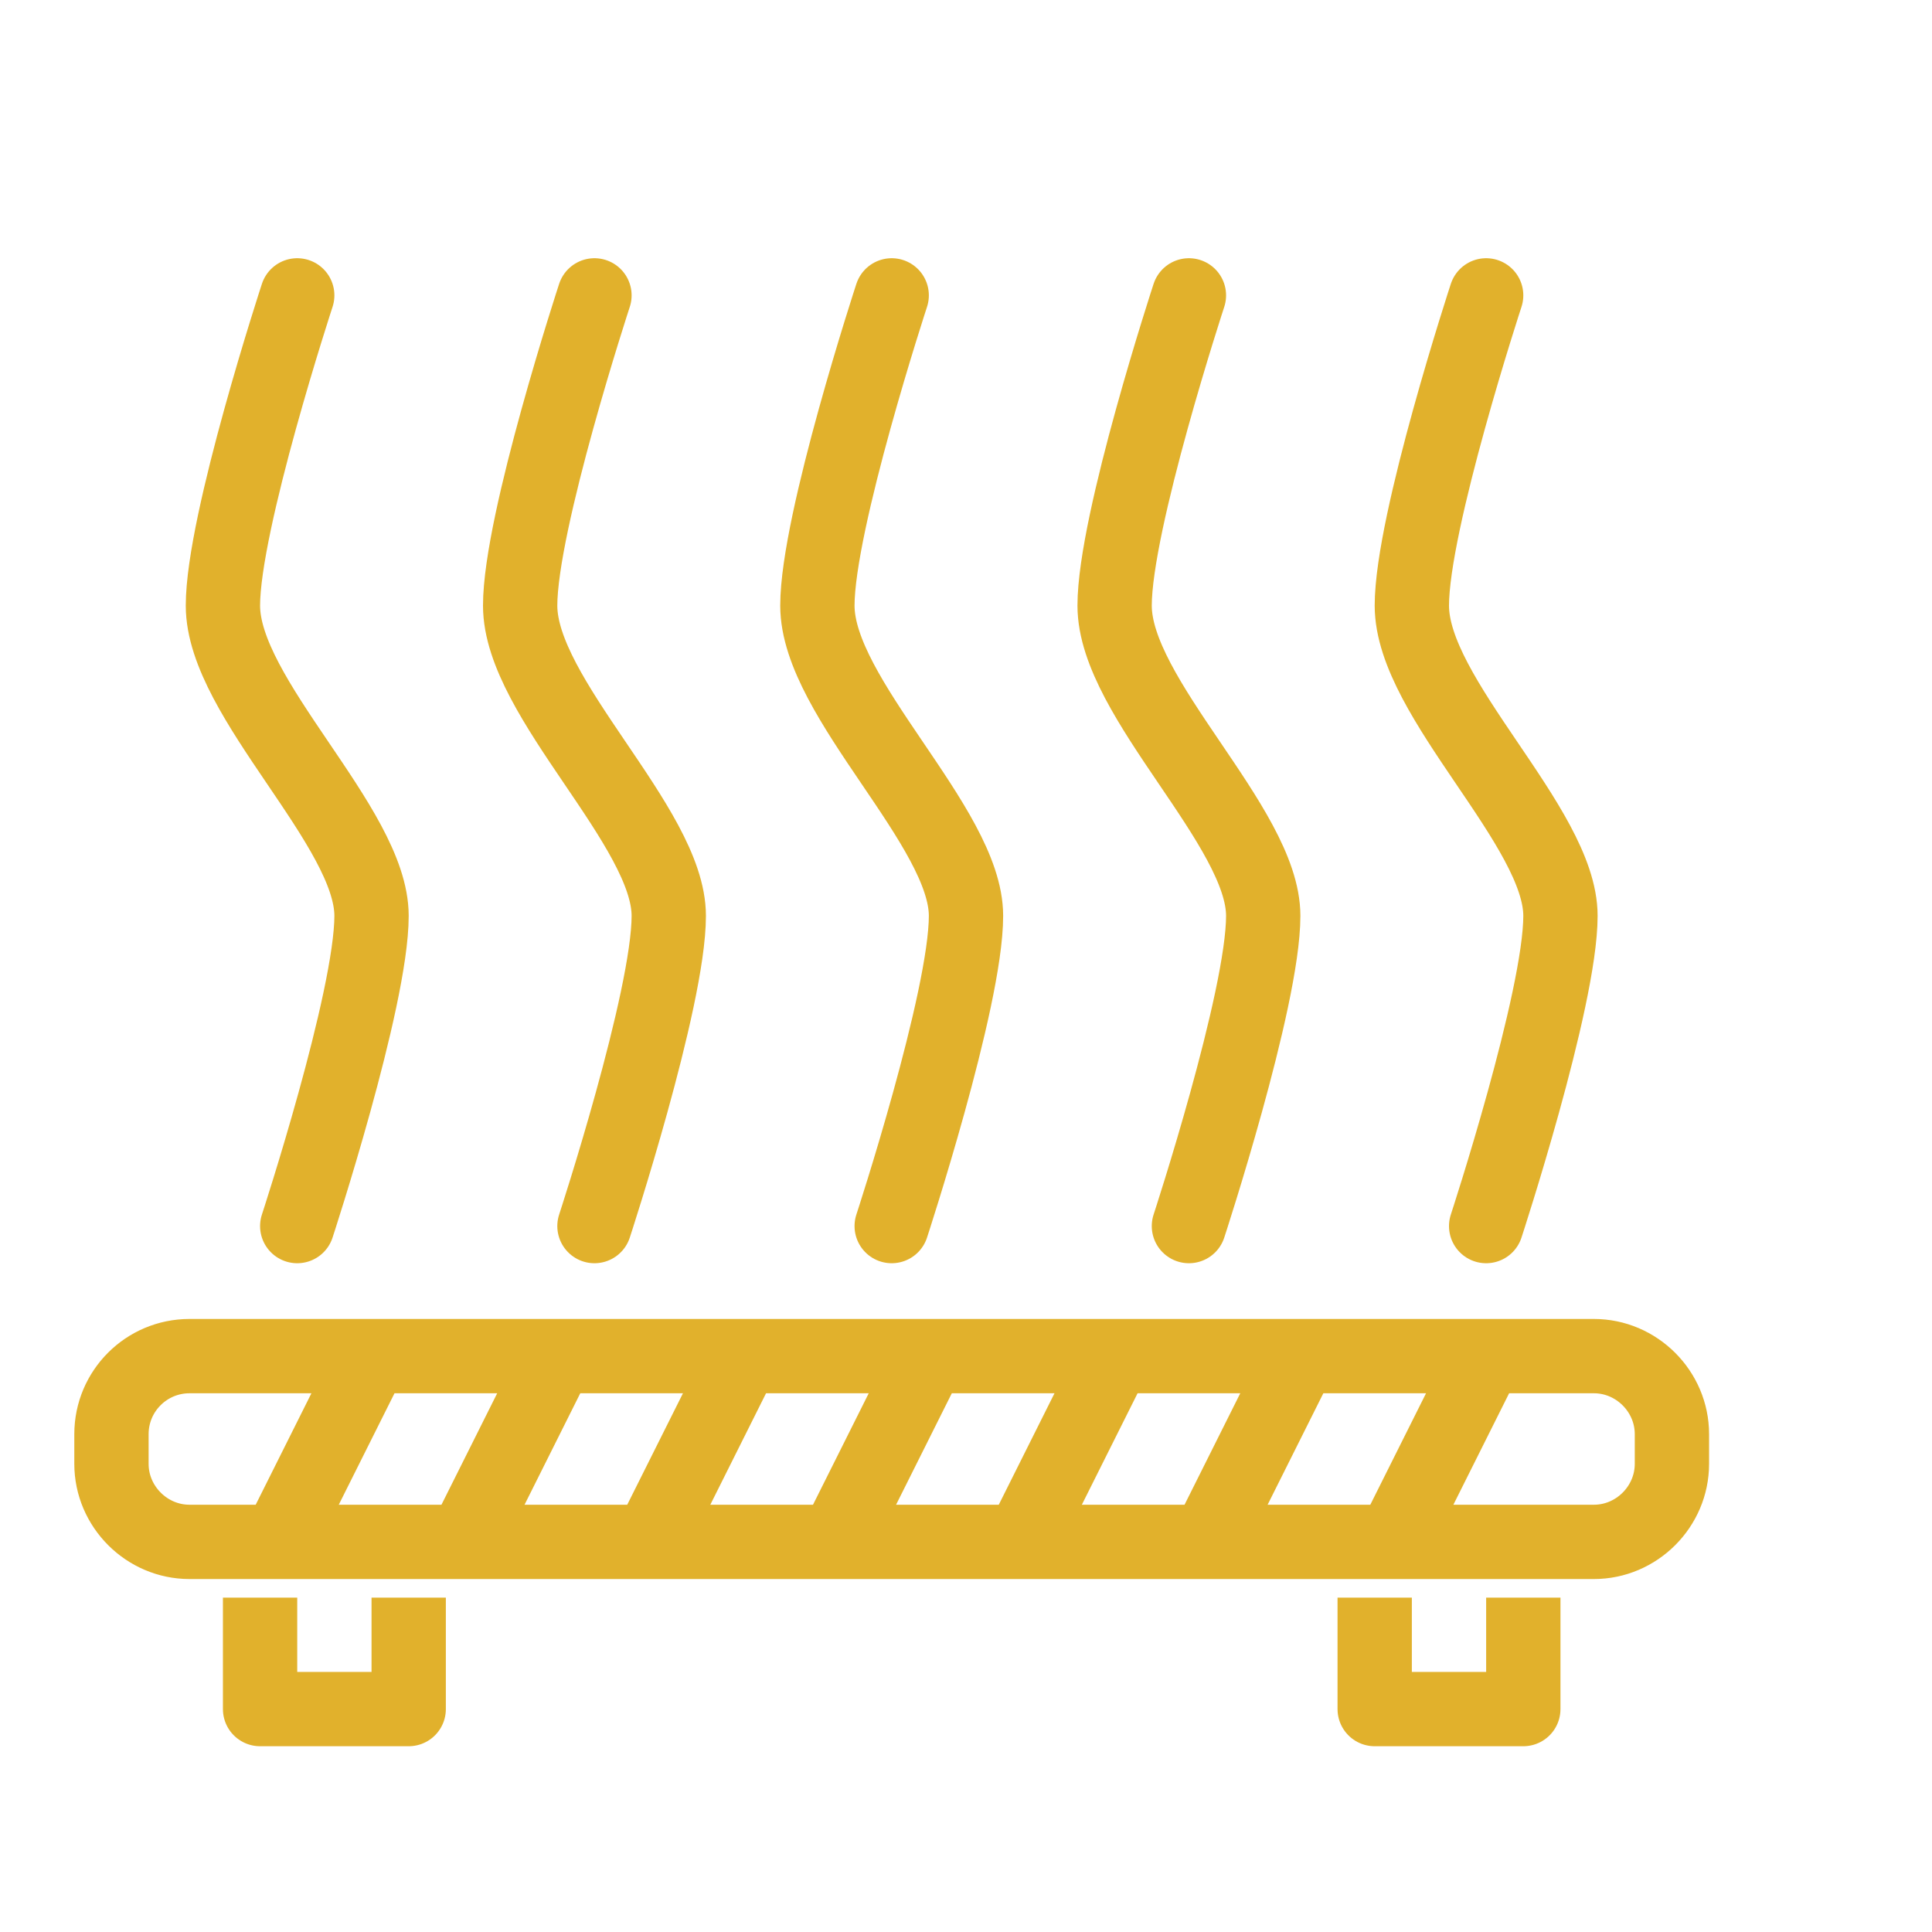
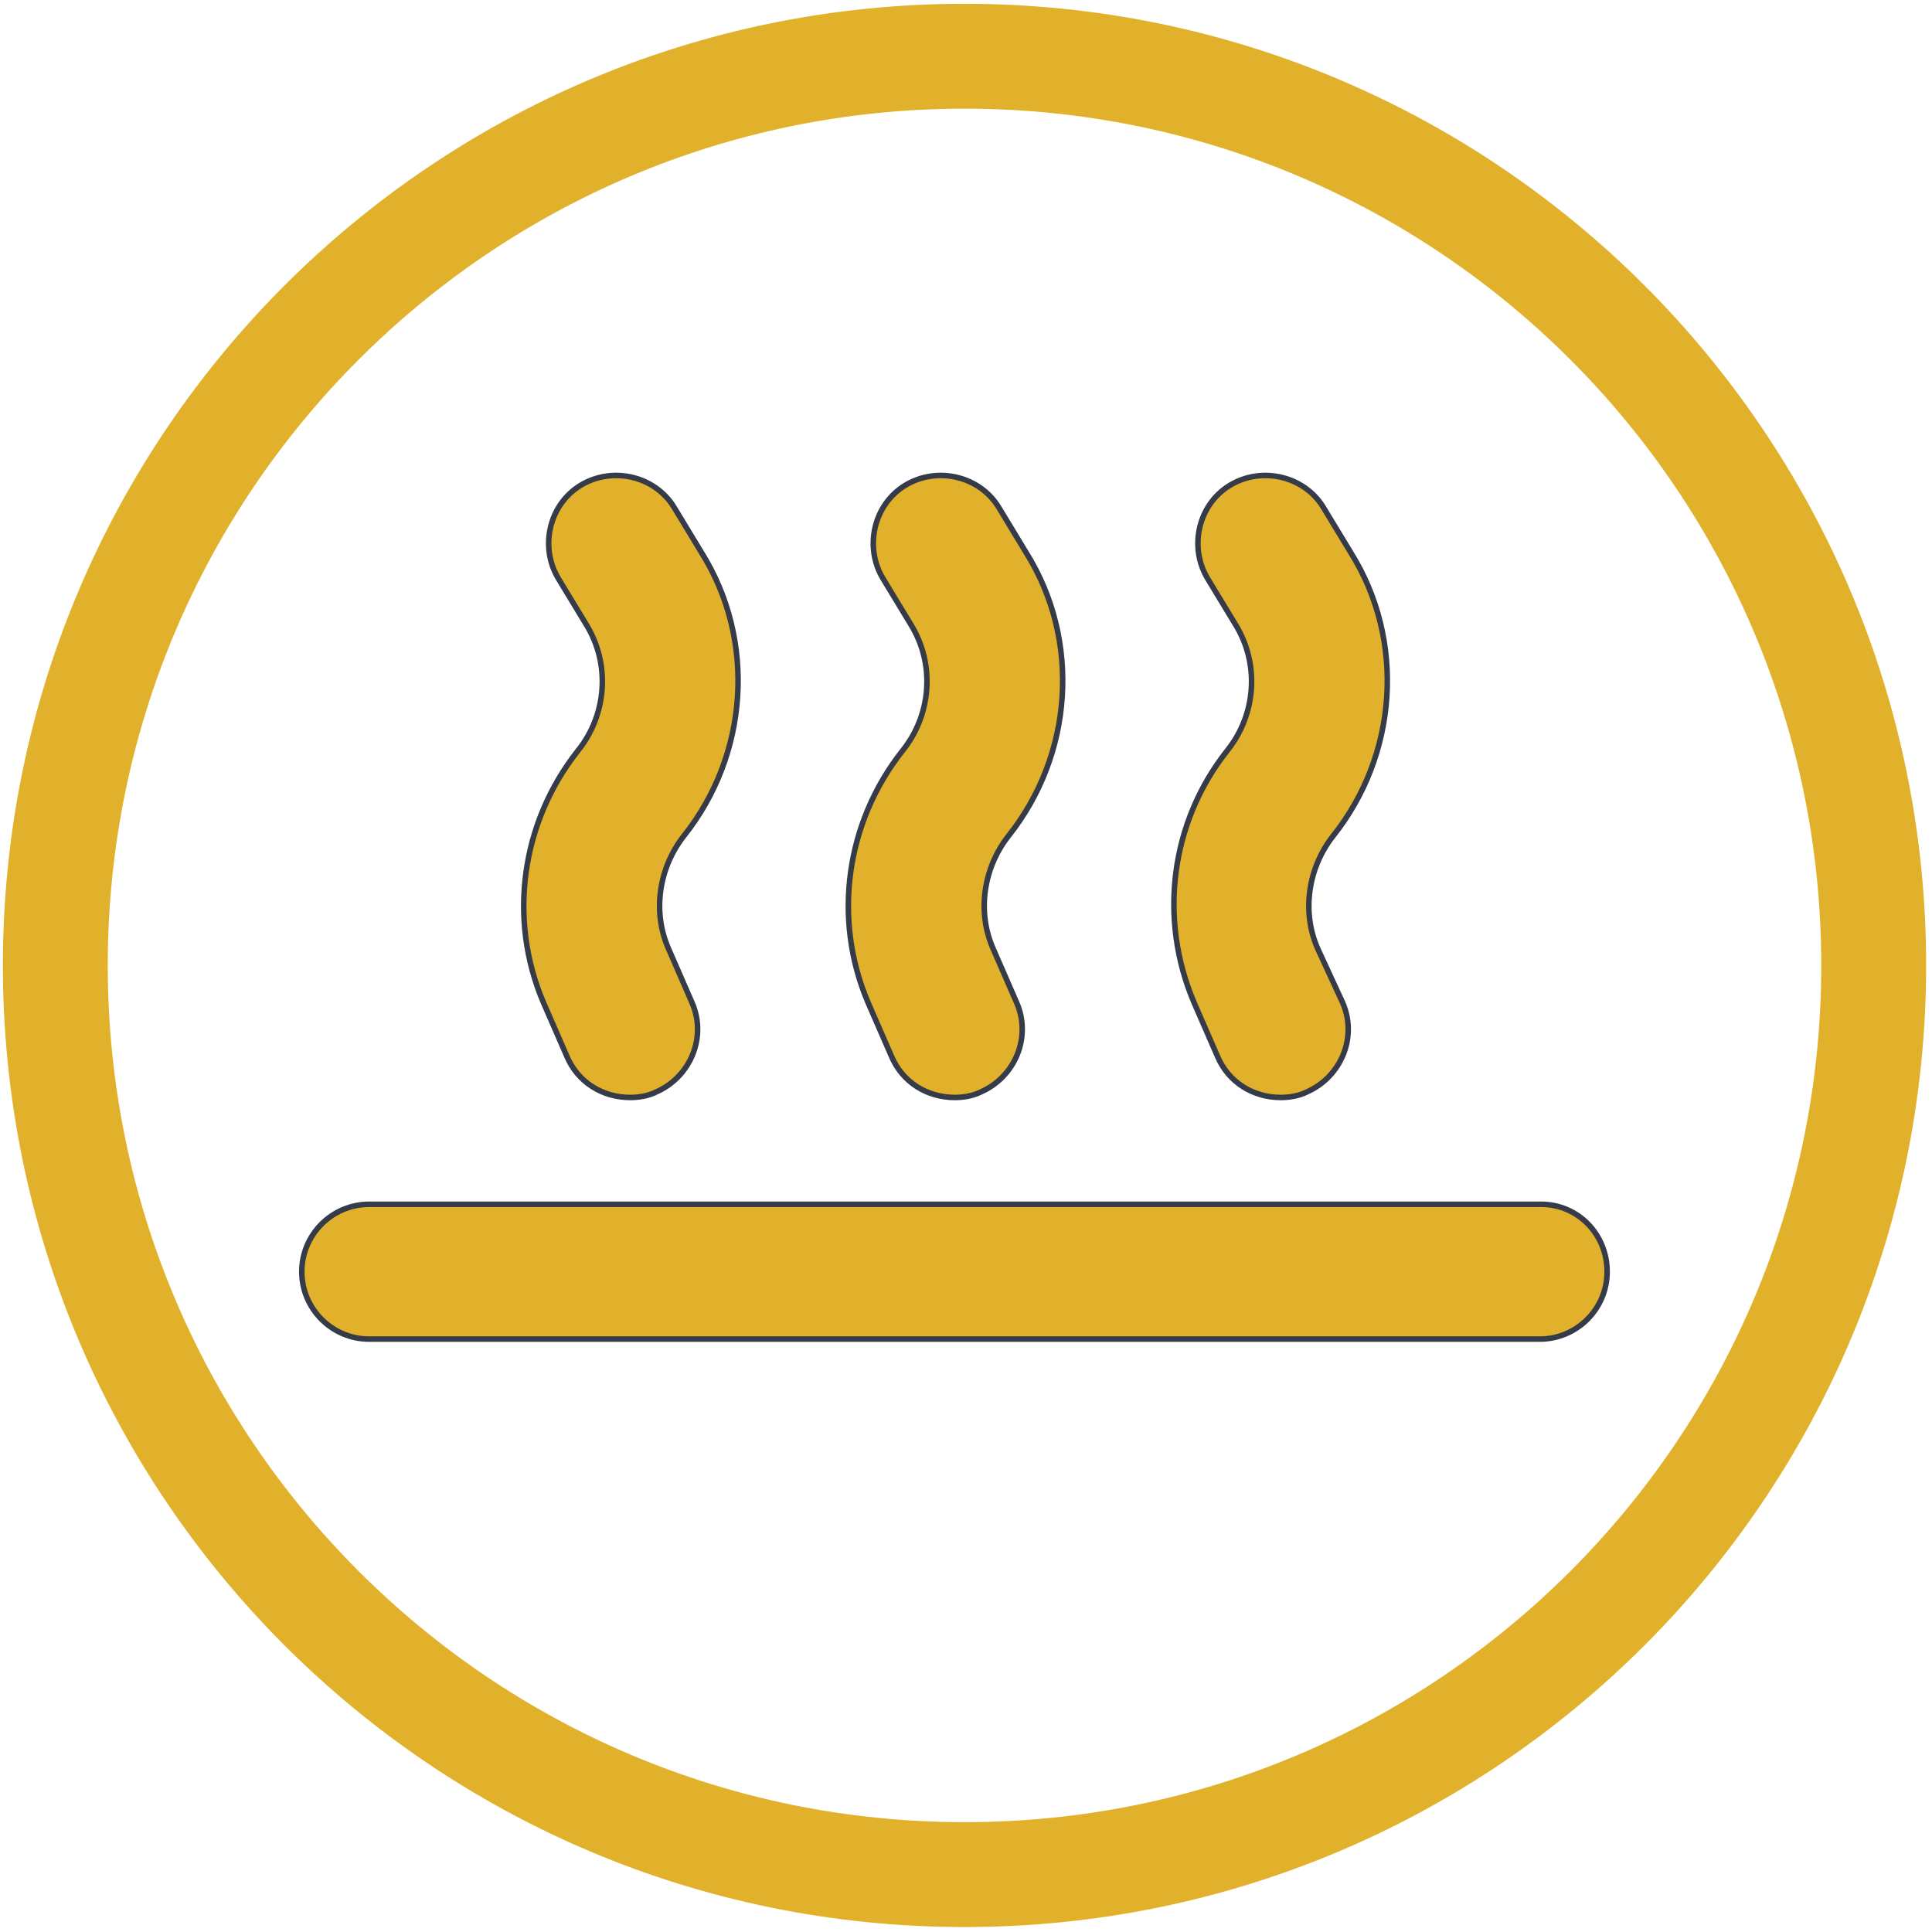
- <svg xmlns="http://www.w3.org/2000/svg" id="Layer_1" viewBox="0 0 104 104">
-   <style>.st0{fill:none;stroke:#e1b12c;stroke-width:4;stroke-miterlimit:10}.st0,.st1{stroke-linecap:round}.st1,.st2{fill:none;stroke:#e1b12c;stroke-width:4;stroke-linejoin:round;stroke-miterlimit:10}</style>
-   <path d="M90 77.2c0-2.3-1.9-4.2-4.2-4.2H10.2A4.2 4.2 0 0 0 6 77.2v1.6c0 2.3 1.9 4.2 4.2 4.2h75.6c2.3 0 4.2-1.9 4.2-4.2v-1.6zM15 83l5-10M25 83l5-10M35 83l5-10M45 83l5-10M55 83l5-10M65 83l5-10M75 83l5-10" class="st0" />
-   <path d="M14 86v6h8v-6M74 86v6h8v-6" class="st2" />
-   <path d="M48 66s4-12.2 4-16.7c0-4.8-8-11.7-8-16.7 0-4.5 4-16.7 4-16.7M64 66s4-12.2 4-16.7c0-4.8-8-11.7-8-16.7 0-4.5 4-16.7 4-16.7M32 66s4-12.2 4-16.7c0-4.8-8-11.7-8-16.7 0-4.5 4-16.7 4-16.7M80 66s4-12.2 4-16.7c0-4.8-8-11.7-8-16.7 0-4.5 4-16.7 4-16.7M16 66s4-12.2 4-16.7c0-4.8-8-11.7-8-16.7 0-4.5 4-16.7 4-16.7" class="st1" />
+ <svg xmlns="http://www.w3.org/2000/svg" viewBox="0 0 700 700">
+   <g>
+     <path d="M 558.374 436.339 L 133.764 436.339 C 120.307 436.339 109.343 447.303 109.343 460.76 C 109.343 474.216 120.307 485.181 133.764 485.181 L 557.875 485.181 C 571.333 485.181 582.296 474.216 582.296 460.76 C 582.296 447.303 571.829 436.339 558.371 436.339 L 558.374 436.339 Z" style="stroke-width: 2px; fill: rgb(225, 177, 44); stroke: rgb(53, 59, 72);" />
+     <path d="M 196.893 363.243 L 205.364 382.679 C 209.353 392.149 218.321 397.631 228.291 397.631 C 231.281 397.631 234.772 397.133 237.761 395.639 C 250.221 390.156 256.2 375.706 250.718 363.246 L 242.246 343.806 C 236.267 330.35 238.756 314.404 247.728 302.938 C 271.152 273.536 274.142 232.17 254.208 200.274 L 244.241 183.828 C 237.265 172.367 221.816 168.877 210.354 175.854 C 198.893 182.832 195.402 198.28 202.379 209.741 L 212.346 226.188 C 221.315 240.638 219.821 259.081 209.357 272.038 C 188.919 297.957 183.938 332.842 196.893 363.239 L 196.893 363.243 Z" style="stroke-width: 2px; fill: rgb(225, 177, 44); stroke: rgb(53, 59, 72);" />
+     <path d="M 314.508 363.243 L 322.979 382.679 C 326.968 392.149 335.936 397.631 345.906 397.631 C 348.896 397.631 352.387 397.133 355.376 395.639 C 367.835 390.156 373.815 375.706 368.333 363.246 L 359.861 343.806 C 353.881 330.35 356.371 314.404 365.344 302.938 C 388.767 273.536 391.757 232.17 371.823 200.274 L 361.856 183.828 C 354.88 172.367 339.431 168.877 327.969 175.854 C 316.508 182.832 313.017 198.28 319.994 209.741 L 329.961 226.188 C 338.929 240.638 337.436 259.081 326.972 272.038 C 306.534 297.957 301.552 332.842 314.509 363.239 L 314.508 363.243 Z" style="stroke-width: 2px; fill: rgb(225, 177, 44); stroke: rgb(53, 59, 72);" />
+     <path d="M 432.622 363.243 L 441.093 382.679 C 445.08 392.149 454.049 397.631 464.019 397.631 C 467.009 397.631 470.5 397.133 473.489 395.639 C 485.949 390.156 491.928 375.706 486.446 363.246 L 477.477 343.806 C 471.498 330.35 473.987 314.404 482.96 302.938 C 506.383 273.536 509.373 232.17 489.44 200.274 L 479.473 183.828 C 472.496 172.367 457.047 168.877 445.586 175.854 C 434.124 182.831 430.634 198.28 437.611 209.741 L 447.578 226.188 C 456.546 240.638 455.051 259.081 444.588 272.038 C 424.15 297.957 419.666 332.842 432.622 363.239 L 432.622 363.243 Z" style="stroke-width: 2px; fill: rgb(225, 177, 44); stroke: rgb(53, 59, 72);" />
+     <ellipse style="fill: none; stroke: rgb(225, 177, 44); stroke-width: 38px;" cx="349.459" cy="349.787" rx="329.417" ry="329.417" />
+   </g>
</svg>
